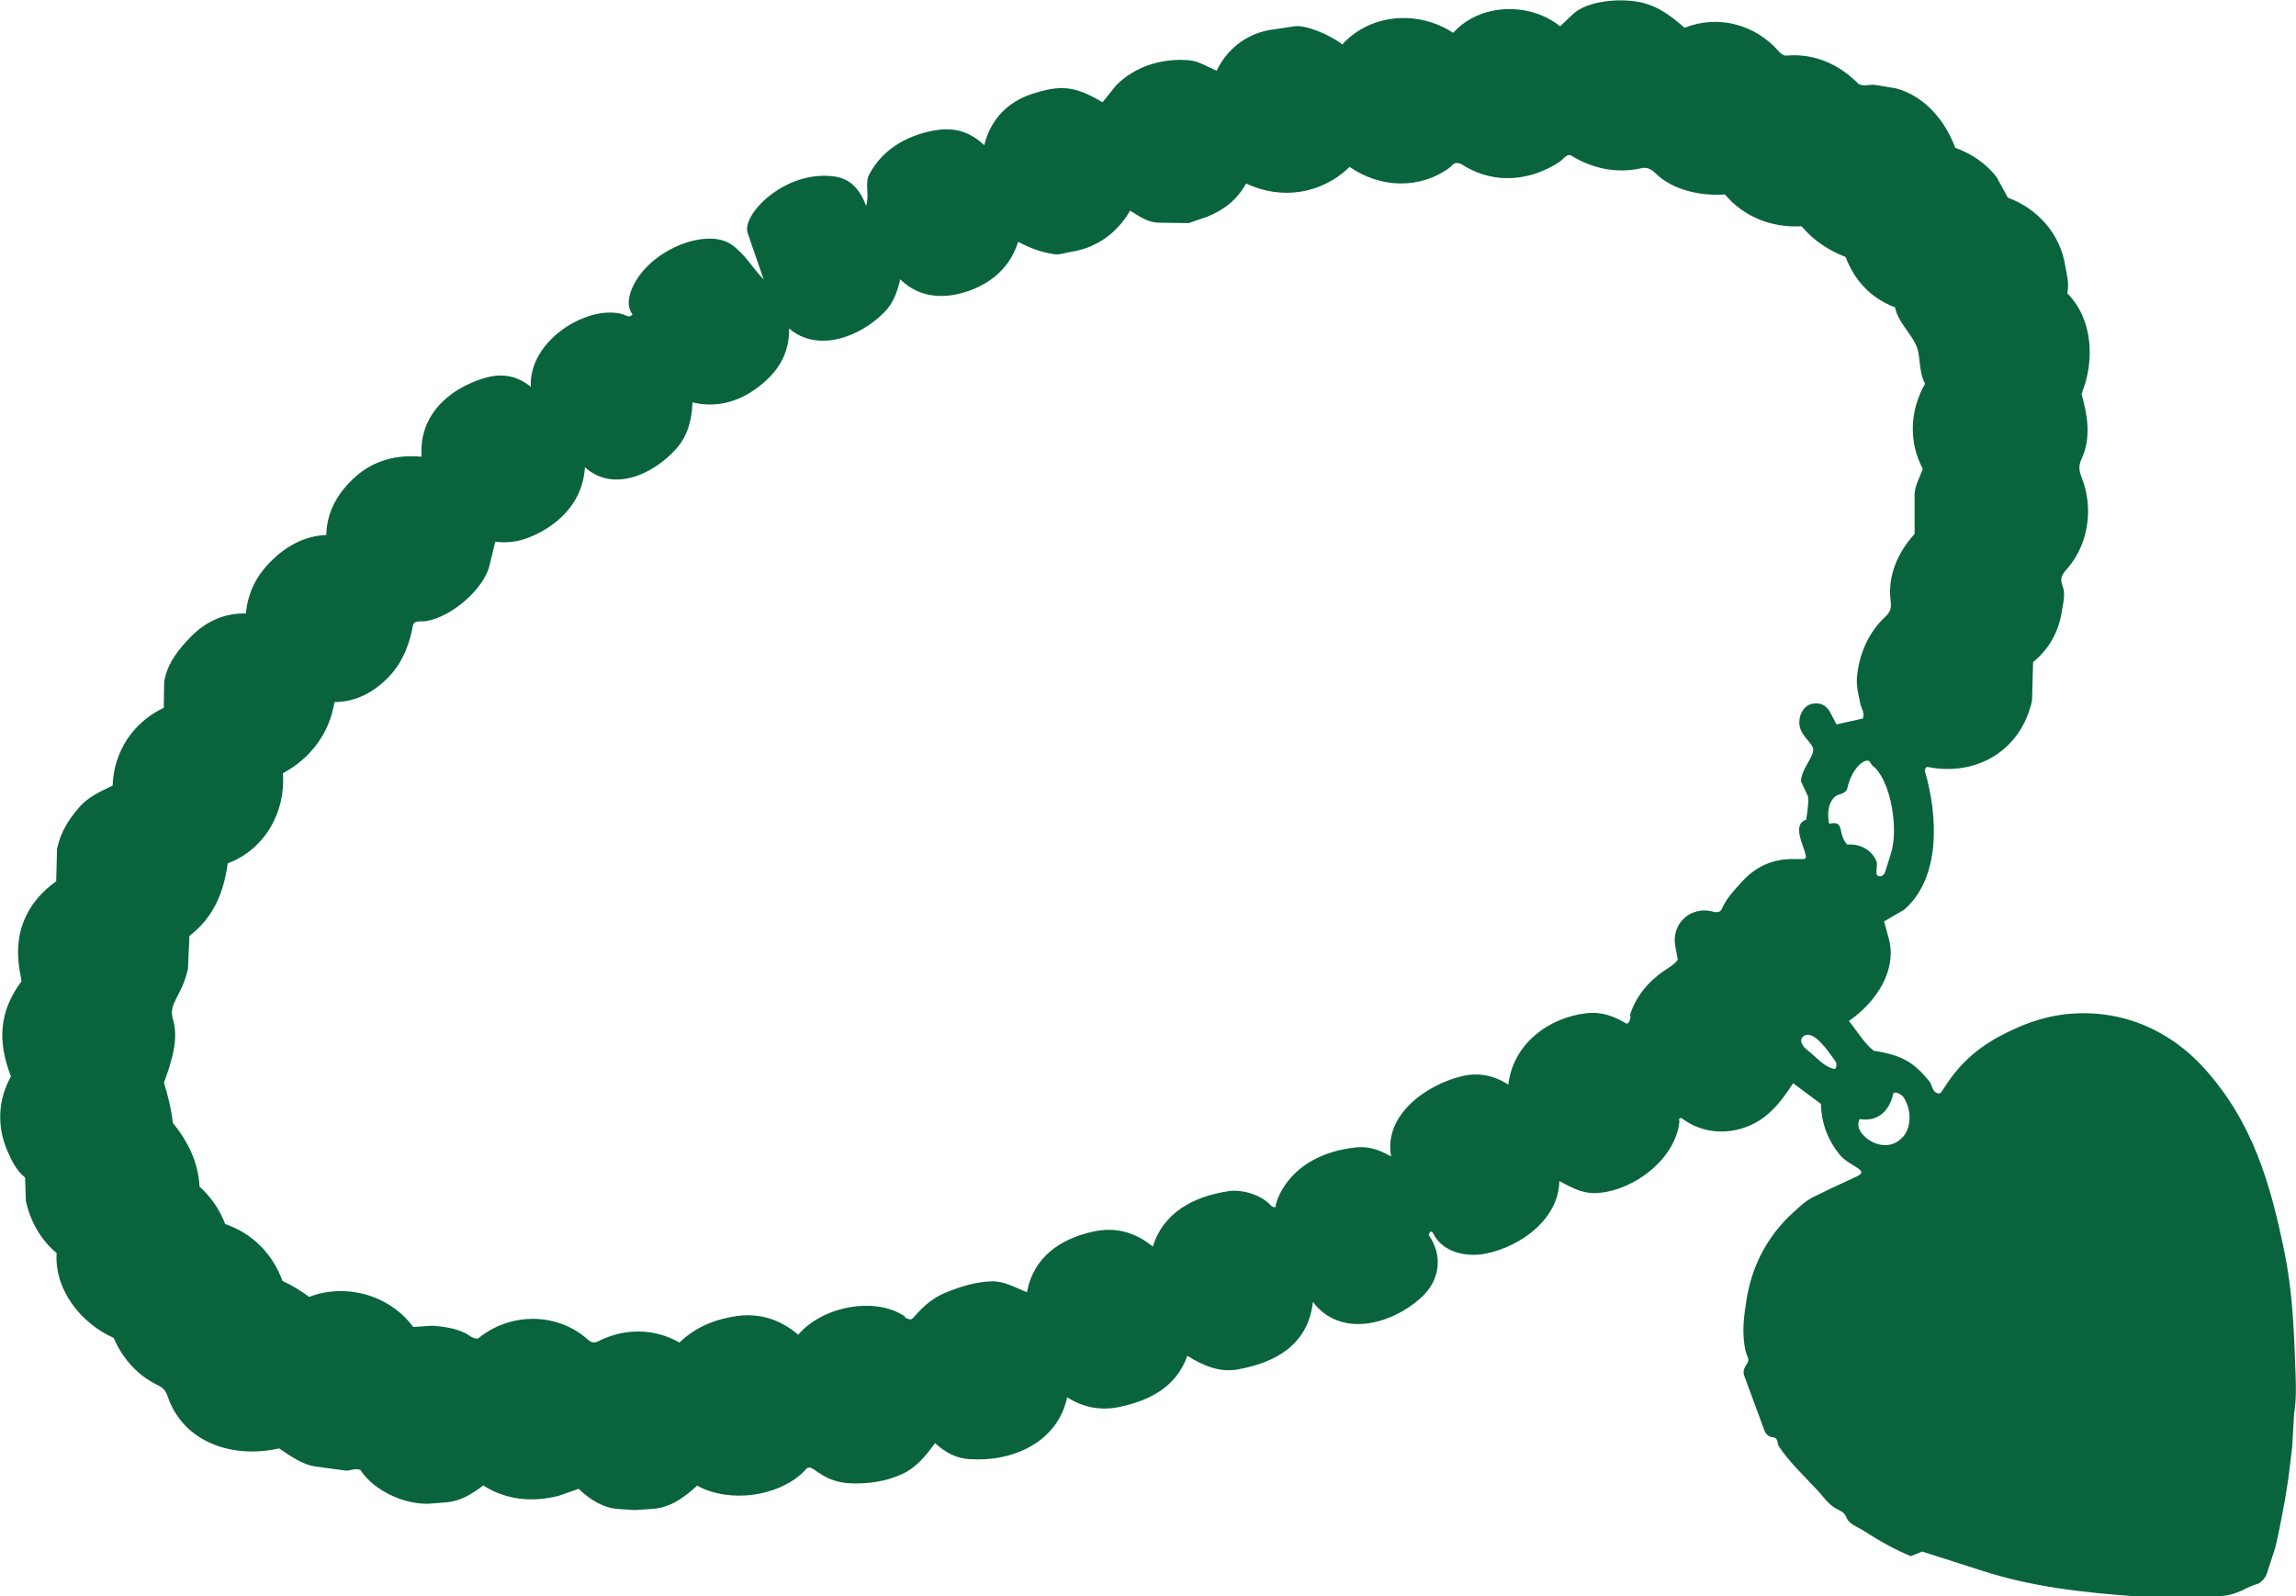
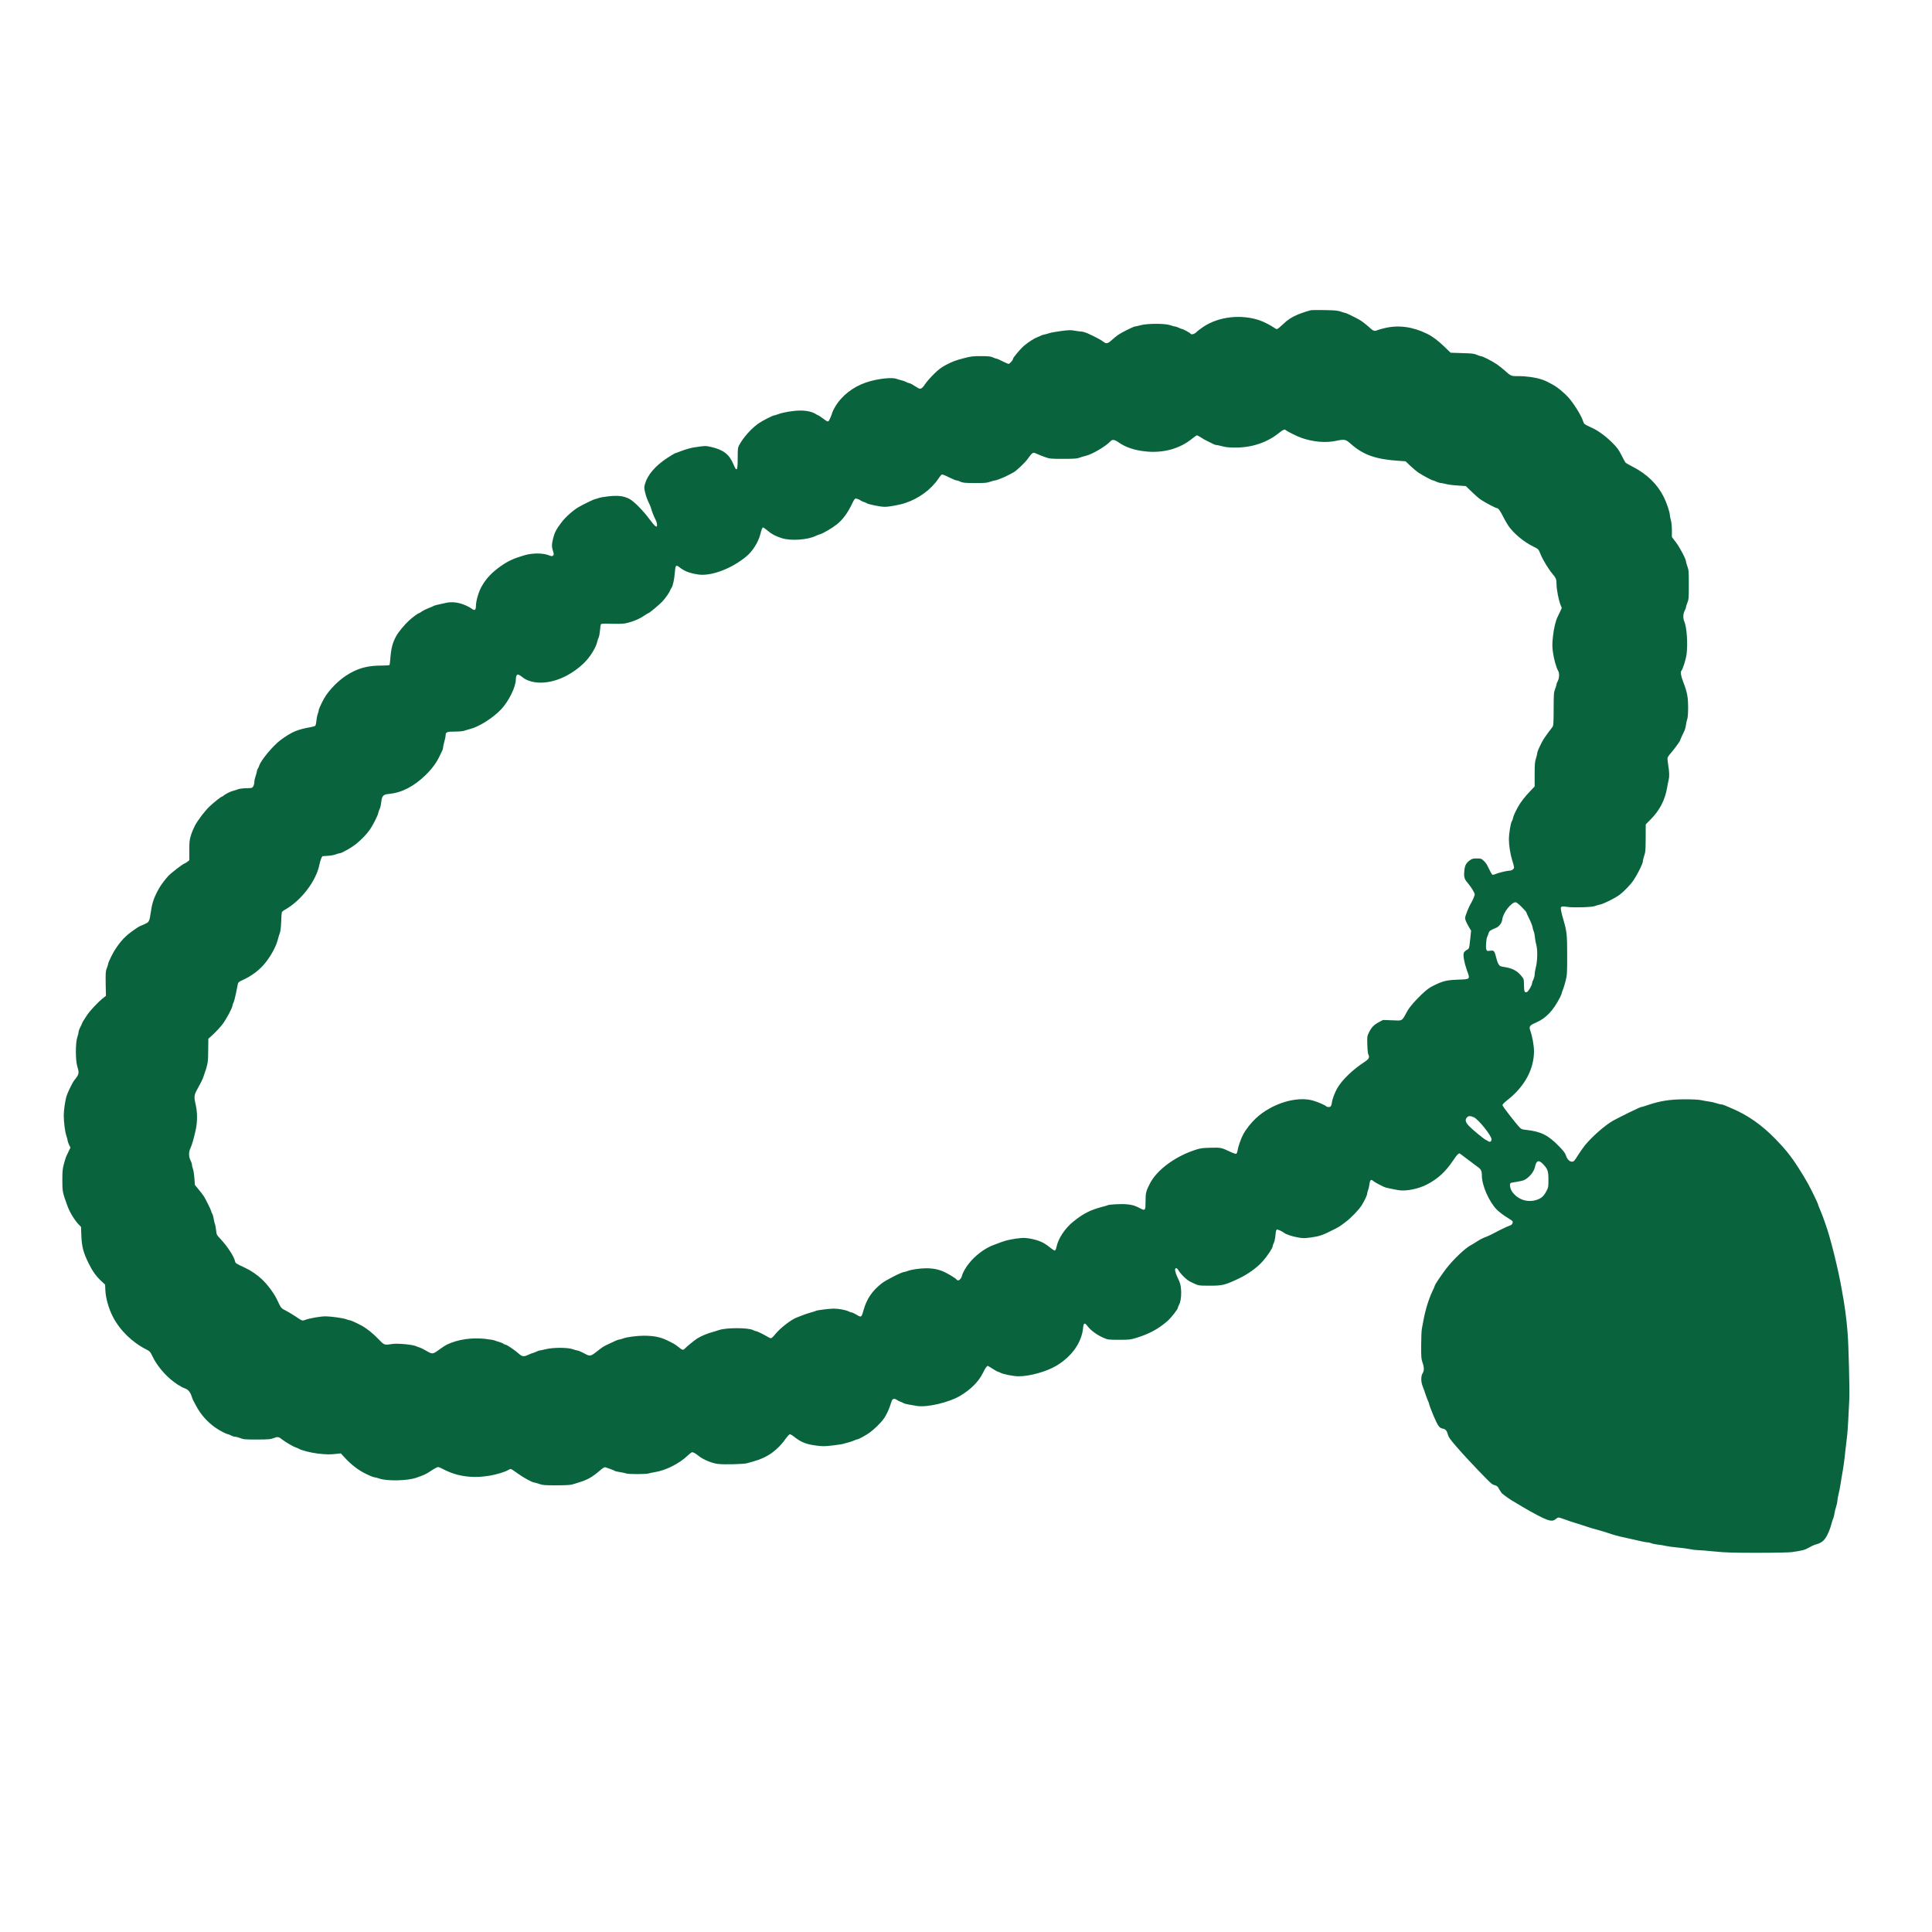
- <svg xmlns="http://www.w3.org/2000/svg" id="Layer_2" data-name="Layer 2" viewBox="0 0 109.08 75.83">
-   <defs>
-     <style>
-       .cls-1 {
-         fill: #09643d;
-       }
-     </style>
-   </defs>
-   <g id="Layer_1-2" data-name="Layer 1">
-     <path class="cls-1" d="M62.38,61.83c-.22,2.04-1.74,2.91-3.59,3.24-.84.15-1.63-.18-2.38-.65-.53,1.49-1.8,2.13-3.23,2.43-.84.18-1.69.05-2.48-.46-.46,2.15-2.59,3.08-4.65,2.94-.63-.04-1.12-.31-1.63-.76-.44.61-.89,1.16-1.56,1.47-.76.35-1.6.47-2.43.44-1.27-.05-1.7-.75-1.98-.75-.13,0-.2.13-.3.23-1.2,1.14-3.47,1.48-5.03.63-.6.55-1.26,1.04-2.1,1.1l-.85.06-.79-.05c-.73-.05-1.36-.45-1.89-.96l-.94.33c-1.24.32-2.5.21-3.59-.49-.54.41-1.09.75-1.75.8l-.72.06c-1.16.1-2.71-.57-3.37-1.6-.26-.1-.5.06-.72.03l-1.41-.19c-.64-.09-1.22-.52-1.73-.86-2.2.5-4.55-.28-5.29-2.46-.11-.32-.25-.44-.54-.58-.92-.45-1.62-1.26-2.03-2.21-1.55-.69-2.82-2.28-2.71-4.03-.76-.64-1.24-1.49-1.46-2.47l-.04-1.12c-.42-.35-.64-.8-.85-1.29-.49-1.14-.44-2.42.18-3.51-.65-1.69-.56-3.09.49-4.51.1-.13-1.03-2.83,1.66-4.77l.04-1.54c.16-.78.56-1.41,1.07-1.99.42-.48.98-.73,1.57-1.01.06-1.64.98-3.01,2.43-3.7l.02-1.25c.15-.87.69-1.54,1.29-2.15.7-.7,1.57-1.11,2.59-1.08.1-1.02.52-1.82,1.21-2.5s1.56-1.19,2.61-1.23c.03-1.16.59-2.06,1.4-2.78.86-.76,1.93-1.05,3.13-.94-.14-1.92,1.23-3.2,2.96-3.73.79-.24,1.53-.16,2.23.41-.12-2.19,2.67-3.9,4.33-3.46.17.04.31.21.5.03-.24-.35-.21-.7-.09-1.07.67-1.94,3.57-3.11,4.79-2.26.62.43.98,1.08,1.53,1.66l-.76-2.21c-.3-.86,1.75-2.99,4.09-2.69.8.1,1.24.62,1.54,1.4.17-.55-.08-1.06.15-1.5.61-1.15,1.7-1.79,2.92-2.05.94-.2,1.75-.08,2.54.67.31-1.26,1.14-2.07,2.28-2.44,1.36-.44,2.03-.38,3.34.4l.65-.81c.9-.9,2.16-1.29,3.44-1.19.48.04.86.3,1.33.5.49-1.01,1.35-1.69,2.43-1.92l1.26-.19c.53-.08,1.66.38,2.28.86,1.35-1.48,3.62-1.63,5.27-.55,1.26-1.41,3.63-1.48,5.08-.31l.6-.57c.63-.6,2.01-.76,3.01-.61.91.13,1.62.64,2.3,1.25,1.58-.63,3.33-.17,4.45,1.09.11.12.23.25.41.23,1.31-.11,2.47.41,3.38,1.32.18.18.58.04.78.07l1.03.17c1.35.36,2.33,1.52,2.81,2.82.78.28,1.48.76,1.97,1.4l.53.97c1.45.54,2.49,1.74,2.73,3.25.07.44.2.82.09,1.29,1.23,1.24,1.32,3.21.68,4.79.29,1.03.47,2.08,0,3.09-.15.33-.12.55.01.89.57,1.43.33,3.14-.68,4.31-.24.27-.38.46-.23.83s.03.78-.03,1.18c-.14.97-.6,1.81-1.37,2.44l-.05,1.82c-.51,2.37-2.63,3.63-4.97,3.16-.06-.01-.14.13-.12.2.63,2.16.75,5.07-.98,6.58l-.96.56.22.8c.41,1.49-.56,3.01-1.89,3.93.38.47.71,1.04,1.17,1.41,1.27.22,1.86.46,2.68,1.5.1.12.12.56.47.53.16-.02.74-1.62,2.89-2.74.95-.5,1.9-.87,2.99-1.01,2.59-.31,4.96.65,6.7,2.58,2.28,2.54,3.12,5.43,3.79,8.7.36,1.77.45,3.51.51,5.31.03.81.08,1.57-.05,2.38l-.09,1.57-.18,1.48-.16,1.02-.16.86-.17.84-.13.58-.4,1.23c-.06.2-.28.47-.48.52-.55.13-.89.58-2.03.58h-3.7c-2.51-.18-4.95-.45-7.33-1.22l-2.84-.91-.54.22c-.82-.34-1.53-.75-2.26-1.22-.27-.17-.67-.3-.79-.6-.11-.27-.24-.3-.48-.43-.4-.21-.67-.64-.98-.96-.62-.66-1.25-1.25-1.76-2.01-.09-.13,0-.41-.3-.43-.15-.01-.32-.14-.38-.31l-.97-2.63c-.08-.23.05-.42.16-.59s-.04-.37-.08-.53c-.21-.86-.09-1.71.05-2.56.27-1.59,1-2.95,2.17-4.03.32-.29.59-.56.98-.76l.8-.39,1.27-.59c.66-.31-.33-.45-.82-1.05-.56-.69-.86-1.51-.88-2.4l-1.32-.98c-.47.71-.92,1.33-1.59,1.76-1.14.72-2.61.73-3.69-.09-.08-.06-.19.03-.12.13-.18,1.86-2.31,3.4-4.06,3.42-.59,0-1.07-.27-1.65-.57-.02,1.79-1.82,3.1-3.47,3.44-.96.2-2.1-.07-2.52-.96-.04-.07-.08-.08-.12-.08-.04,0-.11.14-.08.18.68.99.51,2.16-.38,2.96-1.42,1.29-3.85,1.93-5.15.18ZM42.99,62.59c.09.07.22.11.31.09.12-.02.6-.84,1.62-1.26.72-.29,1.43-.52,2.21-.54.59-.01,1.08.29,1.66.52.3-1.66,1.57-2.53,3.13-2.88,1.03-.23,1.98,0,2.85.71.51-1.65,1.97-2.38,3.57-2.63.67-.11,1.61.18,2.05.69.05.06.17.08.22.06-.08.04.43-2.46,3.79-2.83.61-.07,1.11.1,1.69.43-.36-1.95,1.63-3.39,3.34-3.81.78-.19,1.48-.07,2.23.39.22-1.92,1.91-3.19,3.73-3.39.72-.08,1.29.15,1.89.5.12,0,.23-.31.16-.42.28-.88.86-1.57,1.61-2.09.24-.16.48-.29.66-.53-.05-.35-.17-.71-.14-1.08.1-.91.96-1.45,1.83-1.2.13.04.33.03.39-.11.23-.53.59-.9.97-1.32,1.37-1.5,2.91-.93,3.02-1.11.14-.24-.78-1.58.03-1.83.04-.32.13-.76.09-1.1l-.34-.73c.03-.51.4-.89.57-1.37.15-.45-.74-.75-.64-1.55.04-.35.25-.67.56-.75.39-.09.7.03.89.38l.31.59,1.25-.28c.11-.27-.07-.47-.12-.71-.08-.39-.19-.82-.16-1.23.09-1.1.55-2.15,1.33-2.88.27-.25.31-.42.27-.78-.15-1.18.35-2.31,1.14-3.17v-1.89c.02-.42.24-.79.39-1.2-.68-1.28-.62-2.78.11-4.05-.33-.59-.19-1.31-.43-1.83-.28-.62-.86-1.1-1-1.8-1.16-.43-1.92-1.28-2.35-2.39-.82-.32-1.52-.78-2.09-1.46-1.42.08-2.74-.44-3.64-1.51-1.18.08-2.46-.21-3.27-.98-.18-.18-.4-.34-.69-.27-1.18.27-2.36.02-3.38-.62-.21-.04-.39.24-.53.33-1.38.9-3.05,1.05-4.47.21-.16-.1-.26-.18-.45-.16-.13.02-.18.13-.31.23-1.42,1.03-3.3.95-4.73-.05-1.34,1.3-3.25,1.58-4.92.79-.43.78-1.06,1.26-1.85,1.58l-.88.3-1.42-.02c-.49,0-.91-.29-1.36-.57-.62,1.07-1.61,1.78-2.83,1.96-.25.04-.49.14-.75.11-.62-.08-1.15-.28-1.74-.59-.37,1.19-1.24,1.94-2.34,2.33s-2.33.38-3.26-.55c-.15.62-.32,1.12-.76,1.57-1.12,1.14-3.13,1.95-4.52.77.02,1.18-.52,2.04-1.39,2.72-.91.72-1.98,1.08-3.2.79-.03.86-.24,1.61-.78,2.21-1.09,1.22-3,2.08-4.33.87-.08,1.29-.78,2.25-1.8,2.9-.75.47-1.54.76-2.46.64l-.28,1.15c-.25,1.03-1.72,2.42-3.05,2.63-.15.02-.53-.06-.58.19-.16.9-.49,1.74-1.11,2.41-.7.74-1.56,1.23-2.62,1.24-.24,1.48-1.13,2.67-2.45,3.38.14,1.85-.87,3.63-2.62,4.28-.2,1.41-.67,2.56-1.82,3.45l-.07,1.56c-.28,1.29-.94,1.64-.72,2.37.3.99-.06,2.04-.42,3.04.18.59.36,1.3.42,1.91.72.89,1.21,1.87,1.27,3.03.56.51.96,1.1,1.22,1.78,1.31.45,2.25,1.42,2.72,2.7.47.22.87.47,1.27.76,1.78-.68,3.85-.06,4.94,1.43l.93-.06c.55.05,1.05.11,1.54.35.17.08.38.3.61.26,1.45-1.2,3.6-1.27,5.08-.07.19.16.33.35.63.2,1.22-.62,2.64-.64,3.86.06.76-.74,1.7-1.11,2.72-1.26,1.08-.15,2.08.16,2.92.89,1.18-1.38,3.69-1.82,5.07-.87ZM89.18,41.59c.19.13.34-.03.38-.16l.28-.89c.38-1.21-.04-3.54-.88-4.16-.08-.06-.11-.26-.26-.24-.37.04-.81.67-.93,1.3-.05.28-.45.29-.59.41-.37.34-.36.87-.28,1.29.78-.18.37.47.86.99.58-.05,1.16.23,1.39.8.07.18-.06.54.03.67ZM87.14,50.79c.11.03.13-.25.08-.33-.44-.64-1.06-1.5-1.51-1.25-.07.04-.16.16-.14.27.05.24.26.39.45.54.34.28.64.66,1.12.77ZM90.4,54.03c.45-.52.39-1.35.04-1.89-.1-.15-.46-.33-.5-.16-.17.79-.72,1.34-1.59,1.19-.14.3-.03.55.18.77.49.53,1.35.68,1.86.09Z" />
+ <svg xmlns="http://www.w3.org/2000/svg" version="1.0" width="3000pt" height="3000pt" viewBox="0 0 3000 3000" preserveAspectRatio="xMidYMid meet">
+   <g transform="translate(0,3000) scale(0.1,-0.1)" fill="#09643d" stroke="none">
+     <path d="M20360 25184 c-42 -9 -152 -45 -205 -67 -100 -43 -162 -83 -235 -154 -41 -40 -82 -73 -91 -73 -9 0 -27 8 -40 18 -51 37 -154 90 -219 114 -288 103 -646 64 -885 -97 -44 -29 -93 -67 -109 -84 -29 -30 -78 -42 -90 -22 -8 13 -113 71 -128 71 -7 1 -31 9 -53 20 -22 11 -48 19 -58 20 -10 0 -43 9 -74 20 -82 29 -354 29 -462 0 -41 -11 -80 -20 -88 -20 -21 0 -204 -91 -258 -128 -27 -19 -73 -57 -102 -83 -59 -56 -87 -61 -130 -25 -27 23 -131 78 -245 130 -31 14 -72 26 -90 27 -18 0 -67 6 -108 14 -67 12 -91 11 -220 -6 -80 -11 -161 -25 -180 -33 -19 -7 -53 -17 -75 -21 -22 -4 -45 -11 -51 -16 -6 -5 -29 -15 -52 -23 -52 -19 -141 -76 -211 -135 -56 -48 -171 -184 -171 -203 0 -20 -51 -78 -68 -78 -10 0 -52 18 -95 40 -42 22 -83 40 -91 40 -7 0 -33 9 -57 20 -37 16 -66 20 -185 20 -125 0 -155 -3 -255 -29 -146 -38 -179 -51 -291 -108 -74 -39 -111 -67 -188 -143 -53 -52 -113 -121 -134 -153 -50 -77 -74 -88 -123 -55 -67 44 -110 68 -124 68 -8 0 -30 8 -49 19 -19 10 -51 22 -70 25 -19 4 -54 15 -78 23 -77 29 -308 1 -477 -57 -206 -71 -378 -207 -479 -380 -20 -33 -39 -73 -43 -88 -8 -33 -42 -113 -55 -129 -12 -15 -29 -7 -101 48 -29 21 -56 39 -60 39 -5 0 -21 8 -35 18 -54 36 -143 57 -242 57 -105 0 -267 -26 -345 -56 -28 -10 -56 -19 -63 -19 -21 0 -182 -82 -242 -124 -113 -79 -236 -216 -301 -336 -22 -42 -24 -55 -24 -202 0 -202 -14 -223 -66 -98 -65 155 -154 225 -344 269 -95 21 -91 21 -285 -9 -41 -7 -120 -30 -175 -51 -55 -21 -103 -39 -107 -39 -4 0 -59 -34 -121 -74 -181 -119 -300 -258 -341 -398 -15 -53 -15 -64 -1 -125 15 -67 40 -134 75 -203 9 -19 20 -49 24 -66 8 -34 43 -122 69 -171 9 -17 18 -46 19 -64 5 -64 -24 -45 -112 73 -107 144 -248 286 -320 323 -84 43 -172 54 -315 39 -66 -7 -138 -19 -160 -28 -22 -8 -47 -15 -55 -16 -13 0 -183 -82 -250 -121 -88 -50 -204 -153 -271 -240 -80 -105 -108 -159 -130 -248 -23 -94 -24 -130 -2 -198 15 -48 15 -55 2 -69 -14 -14 -22 -13 -80 8 -92 33 -249 31 -369 -5 -169 -51 -246 -86 -357 -163 -143 -99 -237 -199 -306 -324 -46 -82 -87 -225 -87 -303 0 -52 -18 -70 -49 -49 -129 90 -284 129 -406 103 -135 -29 -190 -42 -199 -49 -6 -5 -43 -20 -82 -35 -39 -15 -86 -39 -104 -52 -19 -14 -37 -25 -41 -25 -15 0 -102 -64 -161 -119 -64 -58 -159 -173 -192 -232 -59 -103 -83 -195 -95 -356 -3 -50 -10 -95 -14 -100 -5 -4 -61 -8 -125 -8 -181 -1 -304 -27 -437 -92 -158 -77 -312 -212 -423 -371 -38 -54 -112 -205 -112 -228 0 -12 -7 -38 -15 -57 -8 -20 -18 -68 -21 -106 -4 -39 -12 -76 -19 -81 -7 -6 -37 -15 -66 -20 -214 -38 -298 -74 -473 -202 -114 -84 -307 -315 -331 -398 -4 -14 -14 -34 -21 -45 -8 -11 -14 -28 -14 -37 0 -10 -9 -44 -20 -75 -11 -32 -20 -71 -20 -89 0 -48 -19 -91 -43 -98 -12 -3 -56 -6 -97 -6 -42 -1 -93 -8 -115 -16 -22 -9 -57 -20 -79 -25 -40 -10 -119 -51 -147 -75 -8 -8 -19 -14 -23 -14 -12 0 -120 -85 -186 -147 -73 -67 -186 -214 -235 -307 -20 -38 -48 -105 -61 -150 -22 -71 -25 -100 -24 -232 l0 -152 -34 -26 c-19 -14 -39 -26 -44 -26 -16 0 -206 -146 -248 -191 -46 -49 -120 -148 -145 -194 -76 -137 -105 -219 -124 -349 -26 -170 -26 -171 -99 -206 -35 -16 -67 -30 -70 -30 -12 0 -141 -89 -191 -132 -101 -86 -189 -203 -257 -339 -26 -53 -48 -104 -48 -113 0 -8 -9 -39 -21 -68 -19 -48 -20 -70 -18 -242 l4 -189 -45 -36 c-82 -65 -204 -196 -250 -266 -68 -104 -70 -108 -77 -129 -3 -10 -17 -39 -30 -63 -12 -24 -23 -55 -23 -69 0 -13 -9 -50 -20 -81 -29 -83 -29 -358 0 -451 29 -94 27 -122 -18 -179 -21 -26 -45 -60 -53 -75 -43 -80 -79 -159 -94 -203 -22 -67 -45 -223 -45 -304 0 -103 20 -261 41 -319 10 -30 19 -62 19 -73 0 -10 10 -39 22 -64 l22 -45 -23 -47 c-12 -27 -29 -61 -37 -78 -9 -16 -27 -73 -41 -125 -22 -82 -25 -116 -25 -256 0 -175 2 -189 79 -399 36 -100 111 -223 179 -293 l32 -33 5 -132 c6 -169 30 -264 109 -425 65 -133 118 -207 205 -288 l55 -51 4 -89 c6 -124 52 -284 116 -409 109 -211 299 -398 521 -510 53 -27 61 -36 89 -95 70 -149 195 -301 334 -405 40 -30 76 -55 79 -55 4 0 19 -8 33 -19 15 -10 43 -23 63 -30 49 -16 83 -56 104 -121 10 -30 21 -59 25 -65 4 -5 24 -43 44 -82 68 -133 178 -257 306 -345 64 -44 169 -98 189 -98 6 0 28 -9 48 -20 21 -11 50 -20 65 -20 15 0 51 -10 80 -21 48 -20 71 -22 258 -22 186 1 210 3 259 22 62 25 80 22 136 -24 45 -36 171 -110 207 -120 13 -4 32 -13 43 -19 42 -26 194 -65 300 -77 135 -15 189 -16 283 -5 l74 8 81 -87 c82 -87 189 -170 282 -217 82 -42 144 -68 163 -68 10 0 42 -8 72 -19 122 -42 441 -35 575 13 128 45 140 50 229 108 48 32 97 58 107 58 11 0 45 -14 77 -31 215 -115 457 -149 727 -103 105 18 237 58 281 85 17 10 38 19 45 19 8 0 53 -29 101 -65 83 -62 232 -145 262 -145 7 0 42 -10 77 -22 58 -20 84 -22 269 -22 137 0 218 5 245 13 22 7 67 21 100 31 143 44 205 79 333 188 41 36 68 52 80 49 68 -22 137 -48 146 -56 6 -5 43 -14 83 -20 39 -6 83 -15 98 -21 34 -13 300 -13 345 0 19 6 64 15 100 21 168 27 374 130 504 253 32 31 65 56 73 56 20 0 52 -18 98 -55 73 -59 206 -115 303 -127 97 -12 396 -4 452 11 19 6 67 19 105 30 213 58 373 174 504 363 21 29 45 54 54 56 9 2 36 -12 59 -31 112 -89 190 -122 340 -142 116 -15 134 -15 267 0 79 9 155 21 168 26 14 5 46 14 72 20 25 5 65 19 88 29 24 11 48 20 55 20 19 0 126 58 188 102 71 50 173 149 219 213 50 69 89 155 127 280 12 37 43 44 81 17 16 -11 39 -23 53 -27 14 -4 35 -13 47 -21 11 -7 47 -18 80 -23 32 -6 89 -16 126 -22 160 -28 508 54 685 162 160 97 278 216 342 345 39 79 63 114 79 114 3 0 38 -20 76 -45 39 -25 75 -45 80 -45 6 0 24 -7 40 -16 46 -24 202 -55 280 -55 169 -1 426 70 578 158 248 145 404 364 426 598 8 77 25 81 71 19 47 -62 148 -136 240 -175 75 -33 76 -33 245 -33 159 0 176 1 264 28 202 61 349 140 489 263 60 53 162 183 162 207 0 6 9 28 20 49 41 75 42 277 3 359 -66 136 -82 199 -52 206 10 2 24 -10 36 -30 37 -63 130 -153 185 -180 132 -64 122 -62 298 -62 202 -1 241 9 460 113 144 69 282 169 371 270 66 75 149 200 149 223 0 11 8 35 19 56 11 21 22 72 26 120 5 59 11 85 22 89 13 5 77 -24 113 -51 31 -24 128 -56 214 -71 81 -14 100 -14 205 0 124 17 184 37 326 110 110 55 111 56 205 126 87 65 208 190 255 264 42 66 85 159 85 183 0 11 6 35 14 53 8 19 17 60 21 92 8 66 25 80 58 49 12 -11 51 -34 87 -52 36 -18 73 -36 82 -41 19 -10 133 -35 226 -50 116 -19 306 19 441 89 171 89 289 198 409 378 51 77 77 104 97 104 2 0 48 -35 103 -77 56 -43 128 -97 162 -121 68 -47 80 -69 80 -145 1 -157 113 -410 234 -532 34 -33 101 -85 149 -114 47 -28 89 -57 93 -62 11 -19 -6 -58 -29 -64 -22 -7 -113 -47 -152 -68 -130 -69 -199 -103 -245 -119 -30 -10 -84 -38 -120 -62 -36 -24 -81 -51 -100 -61 -84 -42 -271 -219 -380 -360 -78 -101 -180 -253 -180 -268 0 -5 -17 -46 -39 -90 -57 -120 -112 -301 -139 -457 -6 -36 -16 -87 -22 -115 -7 -27 -12 -144 -12 -260 -1 -191 1 -215 20 -270 27 -74 28 -131 2 -170 -26 -39 -27 -129 -2 -193 11 -26 32 -85 47 -132 16 -47 35 -96 42 -110 7 -14 13 -30 13 -37 0 -10 44 -129 70 -188 69 -160 90 -189 145 -199 42 -8 62 -32 78 -92 11 -41 35 -76 138 -194 154 -179 520 -562 551 -577 13 -7 37 -15 53 -20 21 -6 37 -22 52 -53 12 -24 33 -54 45 -68 19 -21 163 -122 173 -122 2 0 32 -18 66 -40 124 -76 285 -167 384 -214 122 -58 167 -63 214 -23 36 30 37 30 126 -2 70 -26 142 -50 195 -65 25 -8 59 -19 75 -24 69 -25 206 -67 320 -97 28 -7 68 -20 90 -28 59 -21 173 -54 230 -65 28 -6 73 -16 100 -22 180 -42 265 -60 289 -60 14 0 42 -6 60 -14 19 -8 65 -17 103 -21 37 -4 93 -13 124 -21 31 -7 112 -18 180 -24 68 -6 154 -17 191 -25 37 -8 89 -15 115 -15 27 0 145 -9 263 -21 185 -18 280 -21 675 -21 260 0 490 5 530 11 168 24 199 33 264 70 36 21 79 41 94 45 79 19 128 50 164 104 37 56 75 148 97 238 8 28 18 59 24 70 5 10 13 42 17 69 4 28 15 76 26 108 10 31 19 71 19 88 0 18 9 66 19 108 11 42 24 110 30 151 6 41 15 98 20 125 22 116 44 269 56 400 8 77 19 170 24 206 6 37 15 161 21 275 5 115 13 259 16 319 7 116 -11 847 -26 1025 -18 232 -48 449 -92 680 -5 30 -14 78 -19 105 -30 157 -93 430 -140 600 -11 39 -26 93 -33 120 -26 96 -104 320 -140 402 -20 45 -36 86 -36 92 0 13 -106 232 -150 311 -63 112 -78 137 -150 250 -109 173 -210 300 -360 453 -210 216 -429 370 -670 472 -36 15 -83 36 -106 46 -23 10 -51 19 -63 19 -11 0 -47 9 -78 19 -32 11 -83 23 -113 26 -30 4 -84 13 -120 21 -41 9 -132 14 -250 14 -247 0 -400 -25 -618 -101 -30 -11 -61 -19 -69 -19 -15 0 -321 -149 -432 -210 -124 -69 -325 -244 -439 -383 -31 -39 -82 -111 -113 -161 -48 -79 -60 -91 -85 -94 -40 -4 -78 34 -99 98 -12 36 -38 71 -113 147 -165 169 -278 224 -511 249 -52 5 -70 12 -90 33 -67 69 -271 334 -271 350 0 12 31 44 83 84 262 207 407 475 407 755 0 83 -26 230 -56 313 -25 69 -14 87 82 128 160 70 267 181 376 390 15 30 28 60 28 67 0 7 8 33 19 56 10 24 29 86 42 138 23 90 24 112 24 400 0 322 -5 365 -62 560 -27 93 -41 163 -36 176 8 21 28 23 99 12 97 -15 389 -6 434 14 19 8 52 18 74 22 58 11 233 98 302 150 75 56 177 163 225 236 58 87 139 252 139 282 0 15 10 56 21 90 20 55 22 85 23 274 l1 213 79 80 c136 137 220 298 252 486 7 44 18 98 24 120 14 57 12 128 -6 234 -9 51 -13 102 -10 114 3 12 27 47 54 77 49 55 142 184 142 196 0 4 12 32 26 63 15 31 33 70 41 86 8 17 18 58 23 90 4 33 14 74 20 90 7 18 13 86 13 170 1 163 -14 247 -74 401 -38 97 -48 160 -30 180 22 22 70 176 80 255 21 163 4 417 -35 507 -22 53 -20 120 5 167 11 22 21 47 21 57 0 9 10 41 22 70 20 49 22 69 22 278 0 206 -2 230 -22 284 -12 33 -22 67 -22 77 0 36 -93 214 -155 296 l-64 84 0 102 c0 60 -6 125 -15 157 -9 30 -16 66 -16 80 0 43 -50 192 -93 279 -101 203 -261 359 -487 475 -52 27 -100 54 -107 60 -6 6 -35 58 -64 116 -45 89 -67 119 -144 196 -98 98 -215 185 -310 228 -132 62 -127 58 -145 112 -28 86 -147 277 -231 368 -58 64 -164 152 -218 182 -105 58 -135 73 -193 92 -91 31 -245 53 -358 51 -113 -1 -121 2 -208 82 -35 31 -94 78 -131 104 -78 52 -221 125 -248 125 -10 0 -38 10 -63 21 -38 18 -72 22 -225 26 l-180 6 -90 87 c-108 104 -188 164 -275 207 -224 110 -441 139 -656 89 -55 -13 -110 -29 -123 -35 -30 -17 -60 -8 -96 26 -41 39 -123 105 -160 128 -48 30 -219 115 -233 115 -7 0 -38 9 -70 21 -48 17 -87 21 -247 24 -104 2 -201 1 -215 -1z m-394 -1863 c20 -20 184 -101 245 -121 183 -63 372 -79 532 -46 134 28 153 25 227 -42 198 -176 390 -244 755 -268 l100 -7 75 -71 c42 -40 100 -88 130 -108 66 -43 207 -118 223 -118 7 -1 30 -9 52 -20 22 -11 51 -19 65 -20 14 0 50 -7 80 -15 30 -9 113 -20 184 -24 l128 -9 87 -85 c47 -46 111 -102 141 -123 64 -44 234 -134 253 -134 22 0 52 -40 95 -127 22 -45 58 -108 79 -140 81 -122 240 -255 394 -331 79 -38 79 -39 112 -121 33 -82 124 -232 183 -301 57 -67 64 -85 64 -168 0 -75 33 -243 62 -315 l19 -48 -26 -57 c-14 -31 -30 -64 -35 -73 -32 -59 -63 -187 -76 -313 -12 -119 -12 -153 0 -245 14 -106 54 -245 81 -288 21 -32 19 -111 -5 -156 -11 -20 -20 -44 -20 -52 0 -9 -10 -41 -22 -73 -21 -53 -22 -74 -23 -313 -1 -237 -3 -258 -21 -281 -92 -120 -136 -182 -162 -233 -49 -96 -72 -150 -72 -171 0 -10 -9 -48 -20 -82 -17 -54 -20 -92 -20 -249 l0 -185 -78 -82 c-68 -70 -140 -163 -178 -231 -46 -84 -71 -138 -79 -175 -4 -19 -13 -45 -21 -56 -17 -27 -44 -195 -44 -271 0 -100 21 -235 51 -329 16 -50 29 -100 29 -112 0 -27 -36 -52 -75 -52 -38 -1 -169 -33 -216 -53 -19 -9 -40 -13 -46 -9 -9 6 -24 33 -82 150 -9 19 -33 49 -54 68 -35 32 -42 34 -106 34 -59 0 -73 -4 -108 -29 -60 -44 -80 -83 -86 -176 -7 -93 1 -116 69 -195 43 -51 94 -137 94 -160 0 -12 -35 -96 -50 -120 -41 -66 -100 -212 -100 -247 0 -24 24 -78 64 -146 l29 -48 -13 -127 c-7 -70 -16 -135 -21 -144 -5 -10 -23 -25 -40 -33 -16 -9 -34 -27 -39 -41 -14 -37 6 -152 47 -267 53 -148 59 -141 -135 -149 -182 -7 -235 -20 -381 -92 -67 -32 -106 -62 -188 -139 -102 -98 -185 -194 -217 -252 -94 -170 -70 -155 -239 -148 l-142 5 -60 -32 c-81 -43 -117 -80 -155 -157 -32 -65 -32 -65 -28 -197 2 -80 9 -140 17 -154 21 -39 6 -68 -57 -109 -192 -126 -354 -282 -430 -416 -33 -58 -74 -165 -79 -210 -8 -61 -19 -77 -53 -77 -16 0 -32 4 -35 10 -9 15 -124 66 -202 89 -256 76 -646 -44 -892 -274 -72 -67 -153 -169 -195 -247 -36 -65 -81 -195 -91 -261 -3 -21 -12 -40 -20 -43 -7 -3 -42 8 -77 24 -155 74 -157 74 -322 70 -143 -4 -157 -7 -261 -42 -301 -103 -572 -307 -678 -511 -61 -117 -69 -151 -69 -276 0 -144 -5 -152 -75 -116 -92 48 -129 59 -218 67 -83 8 -274 -2 -295 -15 -5 -3 -41 -14 -82 -24 -191 -51 -294 -103 -452 -230 -127 -102 -234 -262 -260 -391 -8 -35 -17 -56 -27 -58 -9 -1 -46 23 -84 54 -85 69 -152 100 -275 126 -70 15 -114 18 -165 14 -118 -11 -226 -33 -300 -61 -38 -15 -93 -35 -121 -45 -103 -37 -214 -109 -312 -204 -88 -85 -167 -204 -186 -281 -13 -52 -62 -86 -81 -55 -13 21 -148 102 -216 130 -106 43 -217 55 -363 40 -67 -7 -143 -21 -169 -31 -26 -11 -55 -19 -64 -19 -37 0 -288 -127 -353 -179 -149 -118 -233 -242 -281 -416 -31 -113 -35 -115 -107 -71 -33 20 -67 36 -76 36 -9 0 -31 7 -49 17 -43 22 -158 43 -232 43 -70 -1 -258 -24 -275 -35 -7 -4 -42 -15 -79 -25 -36 -10 -91 -28 -121 -40 -30 -12 -75 -30 -100 -39 -89 -34 -263 -170 -335 -262 -25 -32 -54 -59 -63 -59 -9 0 -35 11 -57 25 -61 37 -160 85 -176 85 -8 0 -27 7 -44 16 -74 40 -419 40 -530 1 -22 -8 -58 -19 -80 -25 -97 -25 -195 -66 -260 -107 -41 -26 -166 -128 -189 -154 -26 -29 -40 -27 -94 17 -63 50 -72 55 -182 109 -107 52 -209 72 -365 72 -106 0 -264 -21 -320 -43 -22 -8 -48 -15 -58 -16 -17 0 -73 -24 -182 -77 -70 -34 -80 -40 -169 -111 -86 -68 -106 -73 -164 -43 -75 40 -123 61 -138 61 -8 0 -40 9 -71 20 -81 28 -303 28 -418 0 -44 -11 -87 -20 -95 -20 -8 0 -33 -9 -55 -20 -22 -11 -45 -19 -52 -20 -6 0 -35 -11 -65 -25 -76 -36 -99 -33 -158 20 -60 53 -181 135 -201 135 -8 0 -23 7 -34 16 -11 8 -38 19 -60 25 -22 6 -53 16 -70 23 -16 8 -87 19 -158 27 -210 21 -412 -9 -582 -87 -22 -10 -72 -42 -110 -70 -121 -88 -115 -87 -225 -24 -36 21 -76 41 -90 45 -14 3 -40 13 -58 21 -57 26 -285 47 -370 35 -129 -19 -122 -22 -224 84 -79 82 -177 160 -253 201 -91 48 -170 84 -187 84 -9 0 -32 7 -52 15 -40 17 -240 45 -320 45 -77 0 -247 -29 -314 -54 -50 -19 -45 -20 -163 59 -41 27 -105 65 -143 85 -73 37 -70 33 -137 175 -44 93 -153 239 -236 314 -75 70 -170 134 -258 175 -144 67 -149 70 -156 103 -14 72 -117 228 -224 343 -60 64 -62 68 -69 132 -3 37 -12 84 -20 105 -7 21 -16 61 -20 88 -4 28 -14 60 -22 72 -8 12 -14 28 -14 35 -1 15 -86 188 -115 233 -11 17 -46 63 -79 103 l-60 73 -7 102 c-4 56 -14 122 -23 146 -9 24 -16 54 -16 68 0 13 -10 43 -22 66 -29 56 -29 130 -1 188 24 49 52 148 83 289 26 123 26 265 0 380 -31 136 -29 155 38 273 32 56 65 122 74 147 77 220 80 234 81 431 l2 179 82 75 c45 42 108 111 140 153 57 76 153 255 153 287 0 9 7 30 16 48 9 17 27 86 40 152 13 66 26 130 29 143 4 17 22 31 63 49 146 64 283 168 369 281 99 129 164 255 194 377 5 22 16 57 25 79 9 24 17 87 20 170 2 72 7 139 10 149 3 9 22 26 42 37 253 138 492 448 542 705 7 33 19 76 28 95 l17 35 85 6 c47 3 102 13 124 22 21 9 47 17 58 17 32 0 182 85 255 143 83 67 157 143 212 219 49 68 126 219 136 268 4 19 14 48 23 65 8 16 18 60 22 98 12 103 28 120 126 130 194 19 380 115 561 290 93 90 168 190 212 282 13 28 32 67 42 87 11 20 19 47 19 60 0 13 9 55 20 93 11 38 20 82 20 97 0 50 20 58 140 58 68 0 126 5 152 14 24 8 63 20 88 26 142 36 361 176 484 308 119 128 226 348 226 463 0 25 6 53 13 63 16 21 35 14 97 -35 60 -49 166 -79 272 -79 226 0 469 109 670 299 97 91 194 246 213 341 4 19 14 47 22 63 7 15 16 64 20 110 3 45 10 87 15 94 7 9 48 11 156 7 81 -3 174 -1 207 4 106 18 231 67 312 125 30 20 58 37 63 37 12 0 176 137 216 181 47 51 110 141 119 169 4 14 14 32 22 42 20 23 45 137 52 240 8 110 18 122 68 82 81 -64 158 -94 298 -115 199 -29 519 92 747 283 94 78 182 218 213 338 22 84 32 110 44 110 5 0 36 -22 68 -48 69 -58 120 -85 221 -118 142 -46 407 -28 537 38 17 8 43 18 58 22 43 10 195 100 262 154 86 69 157 162 221 290 56 114 57 114 88 108 17 -4 43 -15 57 -26 15 -10 40 -22 55 -26 16 -4 35 -11 41 -17 23 -18 214 -57 278 -57 74 0 237 30 327 61 208 69 400 212 509 376 21 31 44 60 52 64 8 5 51 -11 111 -42 54 -27 108 -49 119 -49 12 0 34 -6 48 -14 45 -23 78 -27 249 -27 144 0 177 3 226 21 32 11 66 20 75 20 23 0 157 54 211 85 24 13 57 31 74 39 40 19 179 150 219 206 80 111 82 112 149 81 23 -11 77 -32 121 -48 78 -27 86 -28 285 -28 170 0 213 3 250 17 25 10 67 22 93 28 102 22 321 151 391 229 27 30 64 26 121 -15 111 -79 249 -126 426 -144 271 -28 525 41 717 196 37 30 72 54 78 54 7 0 34 -15 61 -32 26 -18 75 -46 108 -61 33 -16 72 -35 87 -43 14 -8 35 -14 45 -14 11 0 53 -9 94 -20 55 -15 107 -20 204 -20 253 0 488 78 668 222 71 57 94 67 113 49z m3662 -7404 c39 -40 72 -77 72 -82 0 -6 21 -50 45 -99 25 -49 48 -108 52 -130 3 -23 11 -52 18 -66 7 -14 16 -56 19 -95 4 -38 14 -92 22 -119 21 -74 18 -244 -6 -340 -11 -43 -20 -96 -20 -118 0 -21 -9 -56 -20 -78 -11 -22 -20 -47 -20 -56 0 -30 -54 -126 -78 -137 -37 -17 -46 3 -48 107 -1 93 -2 95 -38 139 -68 83 -139 121 -264 141 -67 10 -74 14 -94 46 -12 19 -27 64 -35 100 -7 35 -21 75 -29 89 -15 21 -21 23 -65 18 -47 -6 -50 -5 -60 20 -11 31 -1 169 15 198 6 11 15 36 21 55 11 35 23 44 117 83 48 21 89 76 95 129 12 104 138 266 208 268 12 0 49 -29 93 -73z m-742 -3266 c71 -32 274 -285 274 -341 0 -35 -23 -50 -49 -32 -9 7 -25 16 -37 21 -34 15 -215 164 -266 219 -54 58 -62 98 -28 132 25 25 53 25 106 1z m1078 -731 c69 -74 80 -105 80 -240 0 -110 -1 -118 -31 -175 -41 -78 -76 -110 -147 -135 -143 -49 -295 0 -384 123 -32 46 -46 118 -26 136 5 4 46 13 92 19 46 7 98 19 117 27 79 38 154 128 170 205 22 104 59 115 129 40z" />
  </g>
</svg>
